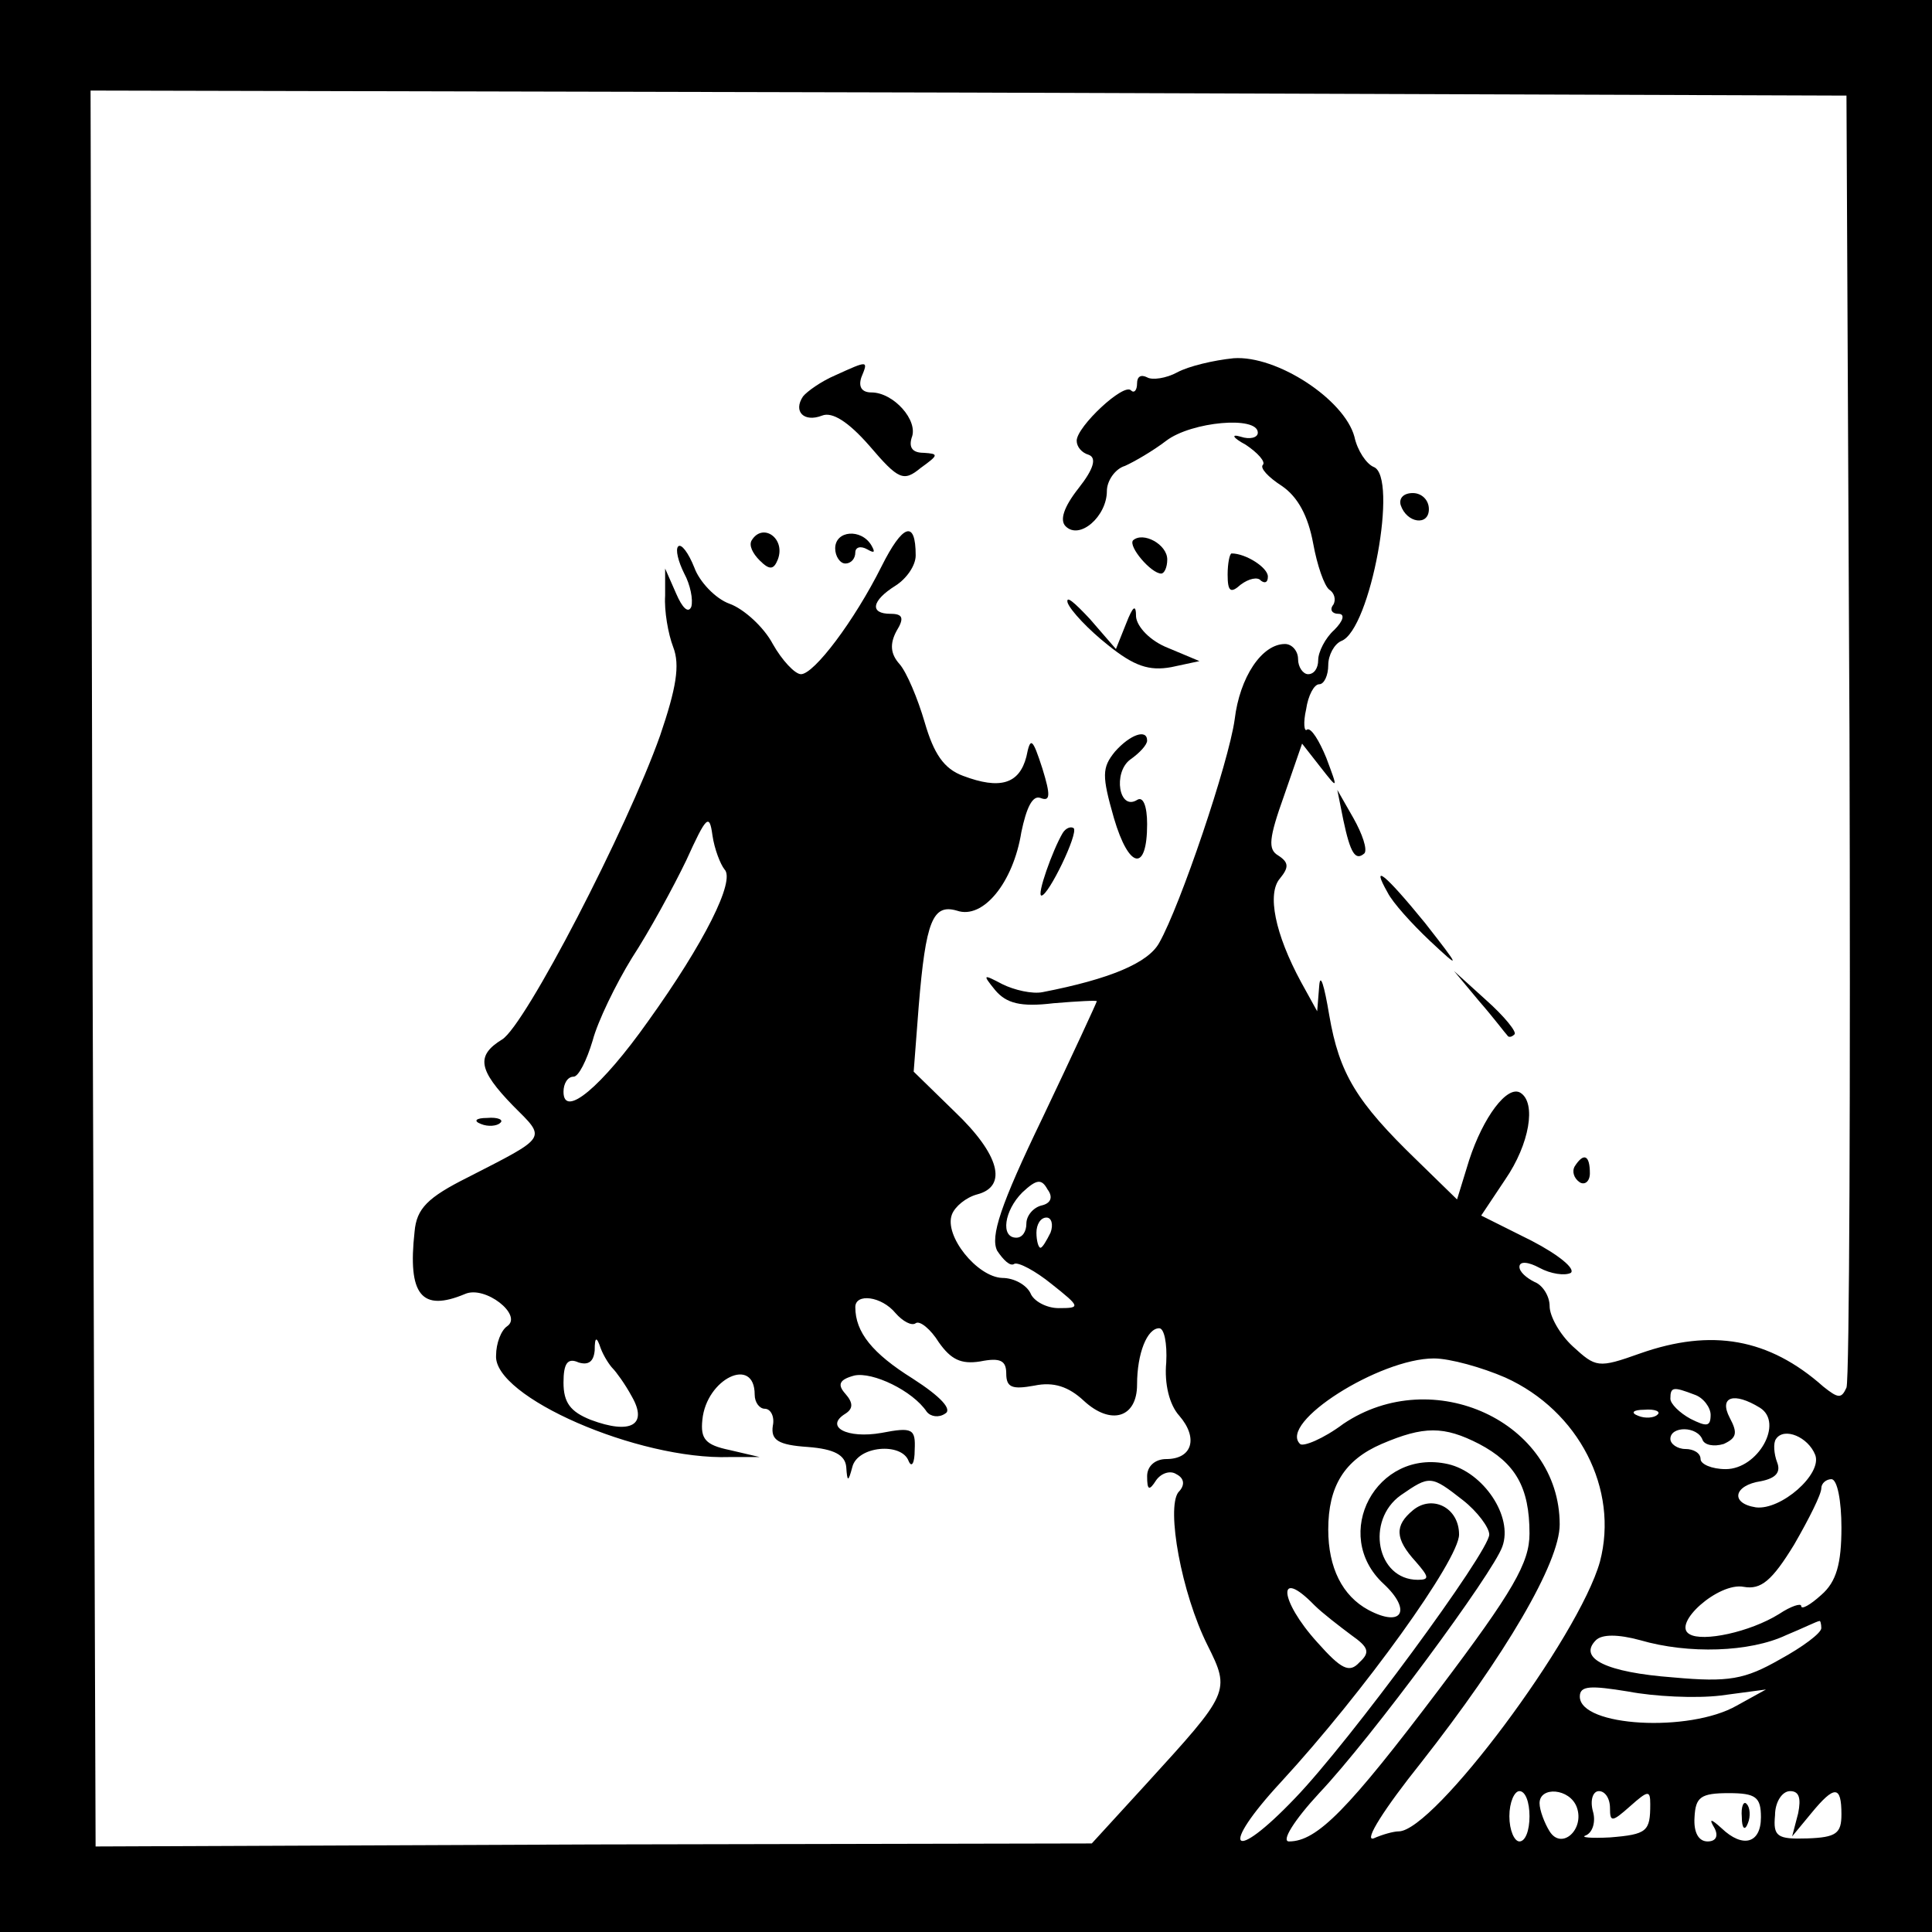
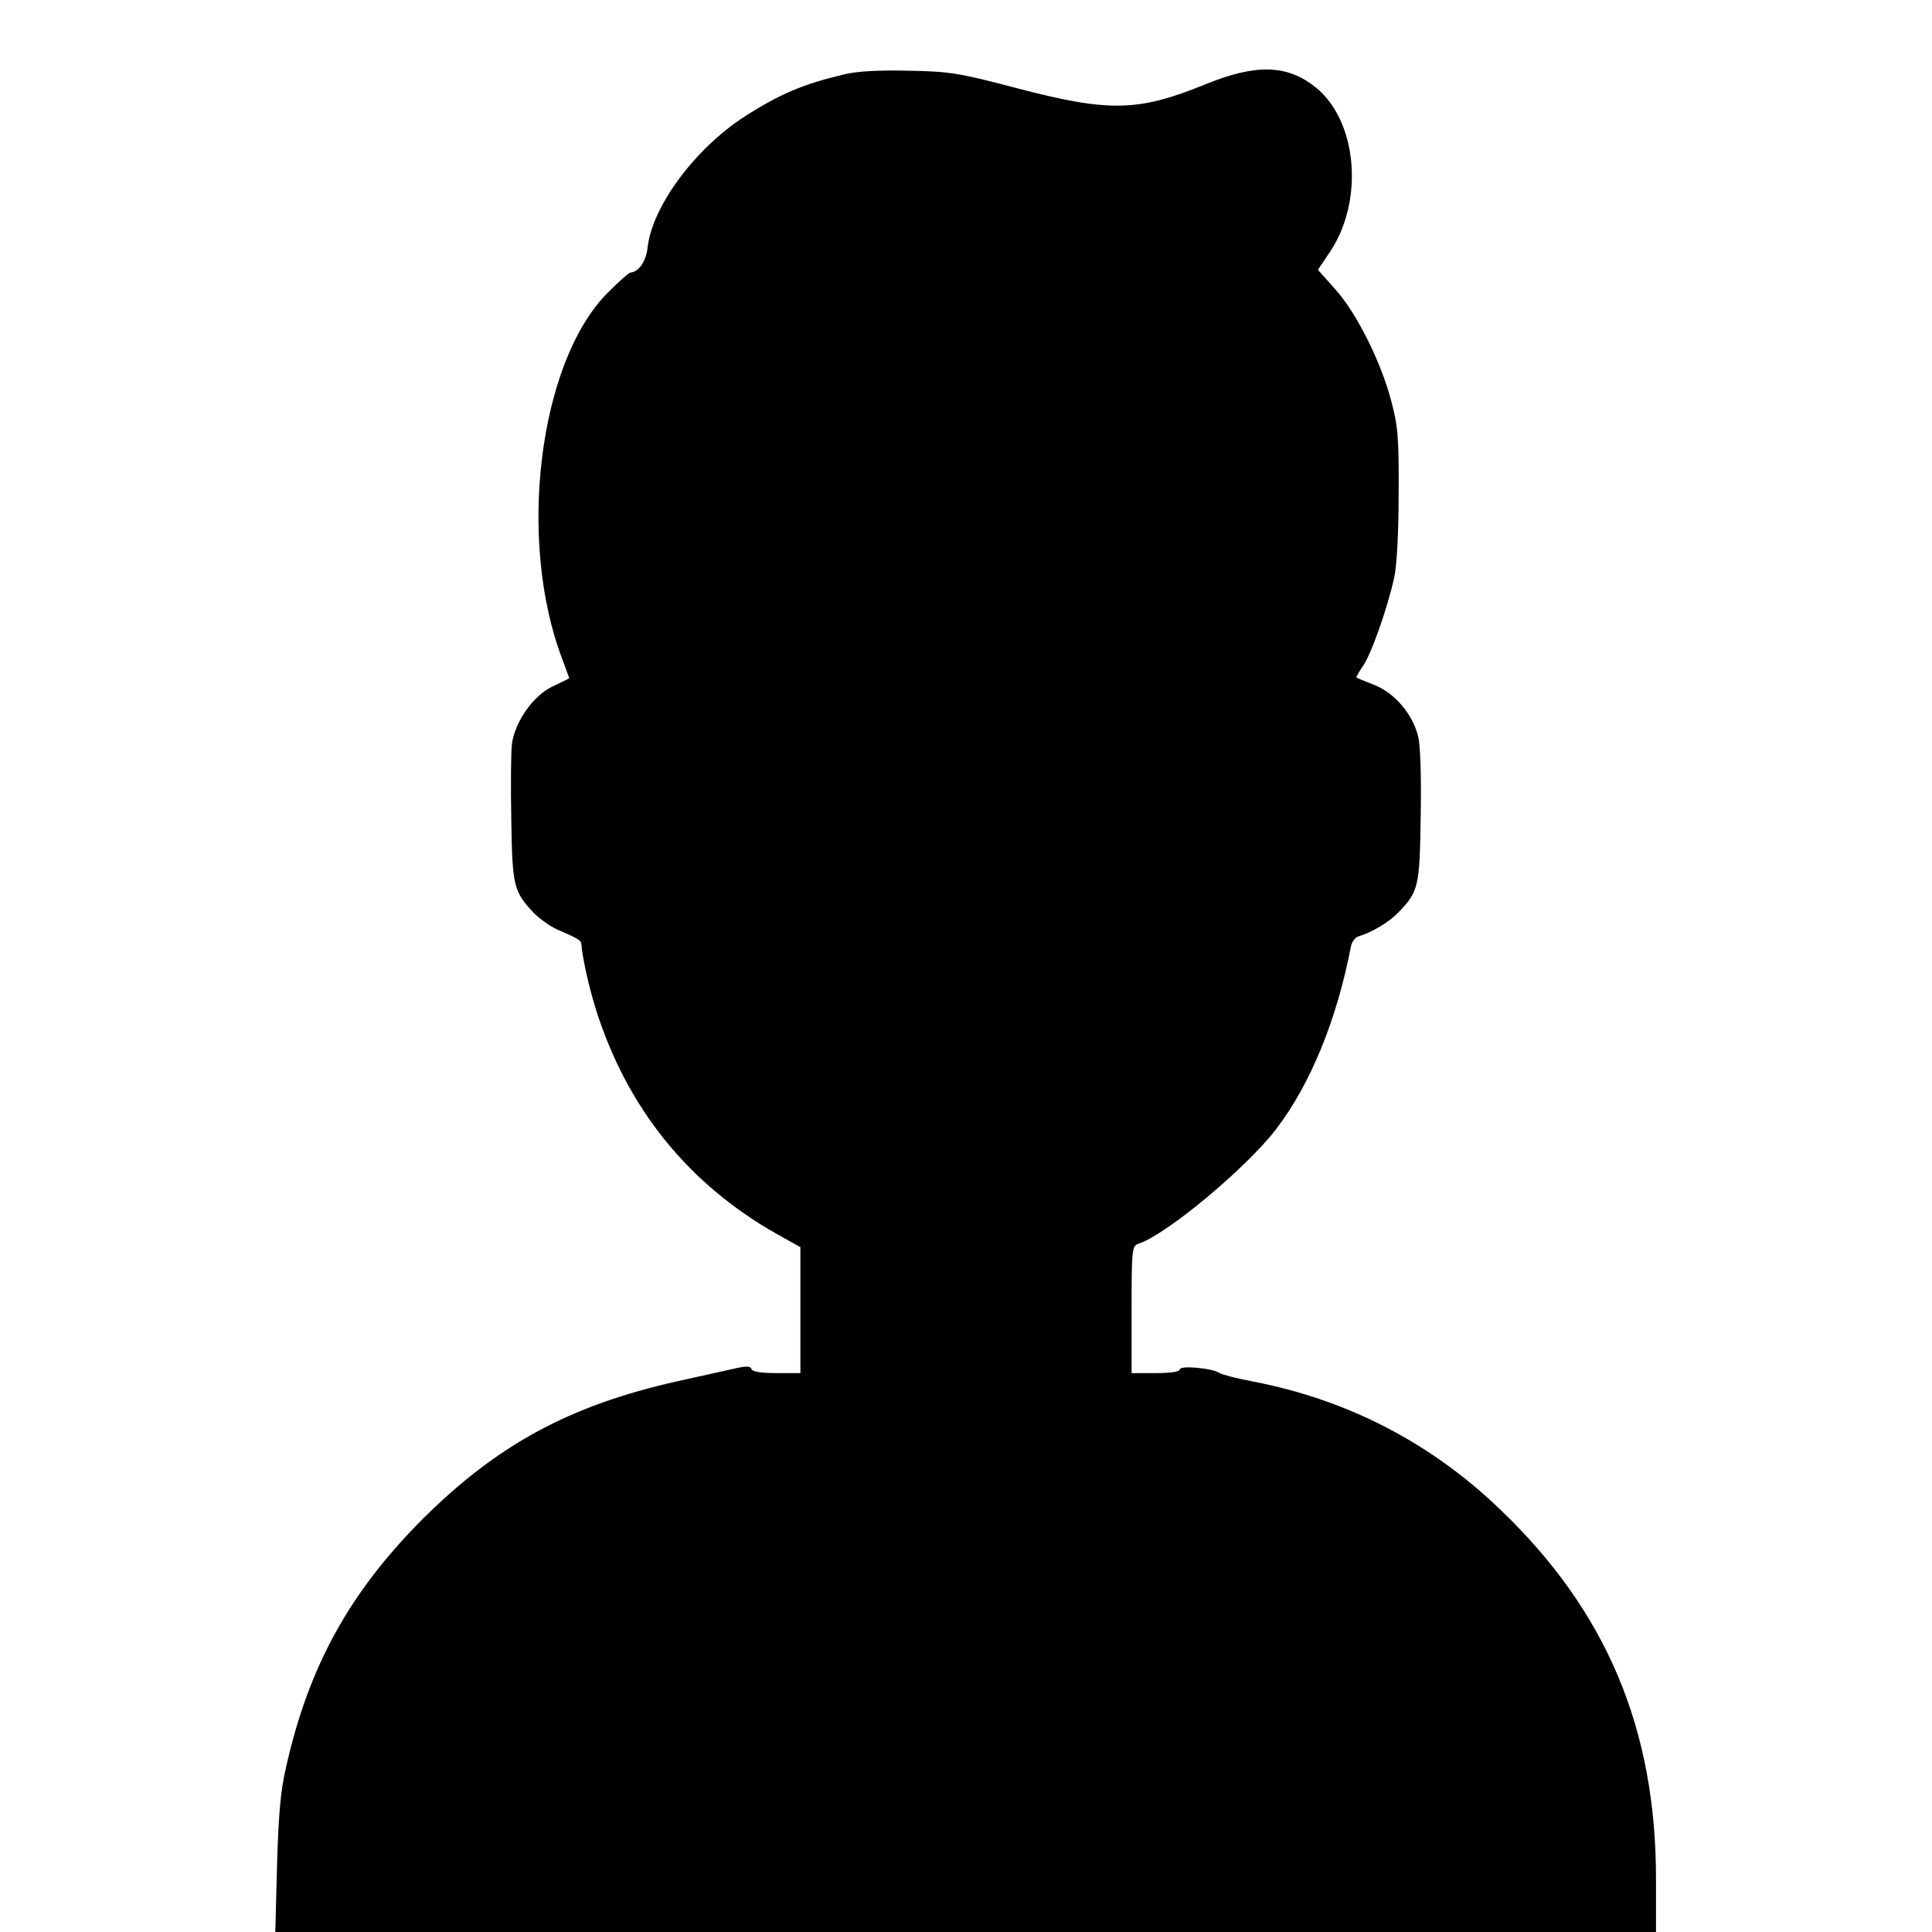
- <svg xmlns="http://www.w3.org/2000/svg" version="1.0" width="192pt" height="192pt" viewBox="0 0 192 192" preserveAspectRatio="xMidYMid meet">
-   <g transform="translate(0,192) scale(0.1,-0.1)" fill="#000000" stroke="none">
-     <path d="M0 960 l0 -960 960 0 960 0 0 960 0 960 -960 0 -960 0 0 -960z m1838 230 c1 -349 0 -641 -3 -649 -5 -11 -8 -11 -23 1 -54 48 -111 58 -182 33 -42 -15 -44 -14 -67 7 -13 12 -23 30 -23 40 0 10 -7 21 -15 24 -8 4 -15 10 -15 15 0 6 9 5 20 -1 11 -6 25 -8 31 -5 5 4 -12 18 -39 32 l-50 25 24 36 c24 35 31 76 15 86 -13 8 -37 -24 -51 -67 l-12 -39 -40 39 c-60 58 -77 86 -87 144 -5 30 -9 43 -10 29 l-2 -25 -16 29 c-26 48 -34 88 -21 103 9 11 9 16 -2 23 -10 6 -9 17 6 59 l18 52 18 -23 c18 -23 18 -23 6 9 -7 17 -15 30 -19 28 -3 -3 -4 7 -1 20 2 14 8 25 13 25 5 0 9 9 9 19 0 10 6 21 13 24 29 11 57 164 32 173 -7 3 -16 16 -19 30 -10 37 -77 81 -120 78 -20 -2 -45 -8 -56 -14 -11 -6 -25 -8 -30 -5 -6 3 -10 1 -10 -6 0 -7 -3 -10 -6 -7 -7 8 -54 -36 -54 -50 0 -6 5 -12 12 -14 8 -3 5 -14 -10 -33 -15 -19 -19 -32 -13 -38 14 -14 41 10 41 35 0 10 8 22 18 25 9 4 28 15 41 25 25 19 91 25 91 8 0 -5 -8 -7 -17 -4 -10 3 -8 -1 5 -8 12 -8 20 -17 17 -20 -3 -3 5 -12 19 -21 16 -11 26 -30 31 -57 4 -22 11 -42 16 -46 5 -3 7 -10 4 -15 -4 -5 -1 -9 5 -9 7 0 5 -7 -4 -16 -9 -8 -16 -22 -16 -30 0 -8 -4 -14 -10 -14 -5 0 -10 7 -10 15 0 8 -6 15 -13 15 -23 0 -45 -33 -50 -75 -6 -43 -54 -185 -75 -222 -11 -20 -49 -36 -116 -49 -10 -2 -28 2 -40 8 -19 10 -20 10 -7 -6 11 -13 25 -17 58 -13 24 2 43 3 43 2 0 -1 -24 -53 -54 -116 -42 -87 -52 -118 -45 -132 6 -9 13 -16 17 -13 4 2 21 -7 37 -20 29 -23 29 -24 7 -24 -12 0 -25 7 -28 15 -4 8 -16 15 -28 15 -25 1 -58 42 -50 63 3 8 14 17 25 20 31 8 22 40 -22 82 l-41 40 5 65 c7 85 14 102 38 95 26 -9 56 28 64 78 5 24 11 37 19 34 10 -4 10 3 2 29 -10 31 -12 32 -16 12 -7 -27 -26 -33 -63 -19 -19 7 -29 22 -38 53 -7 24 -18 50 -25 58 -9 10 -10 20 -3 33 8 13 6 17 -6 17 -21 0 -19 13 5 28 11 7 20 20 20 30 0 36 -13 31 -34 -11 -27 -54 -67 -107 -80 -107 -6 0 -19 14 -28 30 -9 17 -29 35 -43 40 -14 5 -30 22 -35 36 -6 15 -13 24 -16 21 -3 -3 0 -15 6 -27 6 -11 9 -26 7 -33 -3 -7 -9 -1 -15 13 l-11 25 0 -27 c-1 -15 3 -38 8 -51 7 -18 3 -41 -13 -88 -33 -93 -134 -288 -157 -302 -26 -16 -24 -30 11 -66 33 -33 35 -30 -45 -71 -40 -20 -51 -31 -53 -54 -7 -63 7 -80 50 -62 20 9 58 -21 42 -32 -6 -4 -11 -17 -11 -29 -3 -41 141 -104 232 -101 l30 0 -30 7 c-24 5 -29 11 -27 30 4 41 52 64 52 25 0 -8 5 -14 10 -14 6 0 10 -8 8 -17 -2 -14 5 -19 35 -21 26 -2 37 -8 38 -20 1 -15 2 -15 6 0 5 21 49 25 56 6 3 -7 6 -2 6 11 1 21 -2 23 -33 17 -34 -6 -57 6 -36 19 8 5 8 11 0 20 -8 9 -6 14 9 18 18 4 58 -15 72 -36 4 -5 12 -6 18 -2 8 4 -4 17 -32 35 -40 25 -57 46 -57 71 0 14 26 11 40 -6 7 -8 16 -13 20 -10 4 3 15 -6 23 -19 12 -17 22 -22 41 -19 20 4 26 1 26 -12 0 -14 6 -16 28 -12 19 4 34 -1 49 -15 27 -25 53 -17 53 16 0 31 10 56 22 56 5 0 8 -15 7 -34 -2 -21 3 -42 13 -53 19 -22 13 -43 -13 -43 -11 0 -19 -7 -19 -17 0 -14 2 -15 9 -4 5 7 14 10 20 6 8 -4 9 -11 2 -18 -12 -16 3 -100 29 -152 23 -46 22 -47 -61 -138 l-54 -59 -495 -1 -495 -2 -3 873 -2 872 872 -2 873 -3 3 -635z m-1118 -134 c11 -11 -20 -73 -76 -151 -46 -65 -84 -97 -84 -70 0 8 4 15 10 15 5 0 13 16 19 36 5 19 23 56 39 82 17 26 41 70 54 97 20 44 23 47 26 25 2 -14 8 -29 12 -34z m315 -334 c-8 -2 -15 -10 -15 -18 0 -8 -4 -14 -10 -14 -16 0 -12 27 6 45 14 13 19 14 25 3 6 -8 3 -14 -6 -16z m9 -27 c-4 -8 -8 -15 -10 -15 -2 0 -4 7 -4 15 0 8 4 15 10 15 5 0 7 -7 4 -15z m-435 -135 c3 -3 12 -15 19 -28 16 -28 -1 -38 -41 -23 -20 8 -27 17 -27 37 0 19 4 25 15 20 10 -3 15 1 16 12 0 14 2 14 6 2 3 -8 9 -17 12 -20z m887 -9 c73 -33 113 -111 94 -183 -21 -75 -165 -268 -200 -268 -5 0 -16 -3 -25 -7 -10 -3 11 30 47 75 84 107 138 199 138 237 0 102 -126 160 -215 100 -20 -15 -40 -23 -43 -20 -22 21 79 85 133 85 16 0 48 -9 71 -19z m188 -17 c9 -3 16 -13 16 -20 0 -12 -4 -12 -20 -4 -11 6 -20 15 -20 20 0 12 3 12 24 4z m65 -13 c24 -15 -2 -61 -34 -61 -14 0 -25 5 -25 10 0 6 -7 10 -15 10 -8 0 -15 5 -15 10 0 13 27 13 32 -1 2 -5 11 -7 21 -4 13 6 14 11 6 26 -11 21 4 26 30 10z m-102 -7 c-3 -3 -12 -4 -19 -1 -8 3 -5 6 6 6 11 1 17 -2 13 -5z m-177 -29 c36 -19 50 -43 50 -89 0 -29 -16 -57 -90 -155 -90 -119 -121 -151 -149 -151 -8 0 5 21 30 48 52 55 173 219 182 245 11 30 -19 74 -54 82 -71 16 -117 -70 -64 -119 28 -26 19 -44 -15 -26 -26 14 -40 42 -40 80 0 43 16 69 53 85 42 18 62 18 97 0z m334 -11 c7 -19 -34 -55 -59 -52 -26 4 -22 22 5 26 15 3 20 9 16 19 -3 8 -4 19 -1 23 8 12 32 2 39 -16z m-350 -45 c14 -11 26 -27 26 -34 0 -17 -139 -206 -193 -262 -63 -66 -76 -51 -14 16 82 89 177 221 177 246 0 27 -27 40 -46 24 -18 -15 -18 -28 3 -51 13 -15 14 -18 2 -18 -41 0 -52 59 -17 84 29 20 30 20 62 -5z m376 -27 c0 -36 -5 -54 -20 -67 -11 -10 -20 -15 -20 -11 0 3 -10 0 -22 -8 -29 -18 -76 -28 -89 -20 -18 10 29 52 54 47 17 -3 28 6 50 42 15 26 27 50 27 56 0 5 5 9 10 9 6 0 10 -22 10 -48z m-524 -77 c8 -8 25 -21 37 -30 17 -12 19 -17 8 -27 -10 -11 -18 -7 -42 20 -38 42 -40 75 -3 37z m504 -23 c0 -5 -19 -19 -41 -31 -35 -20 -51 -23 -106 -18 -67 5 -95 19 -77 37 6 6 22 6 44 0 48 -14 109 -12 145 5 17 7 31 14 33 14 1 1 2 -3 2 -7z m-100 -67 l45 6 -29 -16 c-47 -27 -156 -21 -156 9 0 11 11 11 48 5 26 -5 67 -7 92 -4z m-190 -120 c0 -14 -4 -25 -10 -25 -5 0 -10 11 -10 25 0 14 5 25 10 25 6 0 10 -11 10 -25z m47 9 c8 -22 -15 -43 -27 -24 -5 8 -10 21 -10 28 0 17 30 15 37 -4z m33 -1 c0 -14 2 -14 20 2 18 16 20 16 20 2 0 -27 -3 -30 -40 -33 -19 -1 -30 0 -24 2 7 3 10 14 7 24 -3 11 0 20 6 20 6 0 11 -7 11 -17z m150 -9 c0 -26 -18 -31 -39 -11 -11 10 -13 10 -7 0 4 -8 1 -13 -7 -13 -9 0 -14 9 -13 24 1 20 6 24 34 24 27 0 32 -4 32 -24z m37 4 l-6 -23 19 23 c23 28 30 28 30 -1 0 -19 -5 -23 -34 -24 -30 -1 -34 2 -32 23 0 13 7 24 15 24 9 0 11 -7 8 -22z" />
-     <path d="M830 1547 c-14 -6 -28 -16 -32 -21 -10 -15 1 -26 19 -19 10 4 26 -6 47 -30 29 -34 34 -36 51 -22 18 13 18 14 3 15 -11 0 -15 5 -12 15 7 17 -18 45 -40 45 -10 0 -13 6 -10 15 7 17 7 17 -26 2z" />
-     <path d="M1392 1418 c6 -18 28 -21 28 -4 0 9 -7 16 -16 16 -9 0 -14 -5 -12 -12z" />
-     <path d="M747 1383 c-3 -5 1 -13 8 -20 10 -10 14 -9 18 1 8 21 -15 37 -26 19z" />
-     <path d="M830 1375 c0 -8 5 -15 10 -15 6 0 10 5 10 11 0 5 5 7 12 3 7 -4 8 -3 4 4 -10 17 -36 15 -36 -3z" />
-     <path d="M1126 1383 c-5 -6 18 -33 28 -33 3 0 6 6 6 14 0 15 -24 28 -34 19z" />
-     <path d="M1220 1349 c0 -17 3 -19 13 -10 8 6 17 8 20 4 4 -3 7 -2 7 4 0 9 -22 23 -36 23 -2 0 -4 -10 -4 -21z" />
-     <path d="M1061 1321 c3 -8 21 -27 40 -42 26 -21 41 -26 63 -22 l28 6 -31 13 c-18 7 -31 21 -32 31 0 13 -3 11 -10 -7 l-10 -25 -26 30 c-15 16 -24 24 -22 16z" />
-     <path d="M1108 1173 c-13 -16 -13 -24 -1 -66 15 -51 33 -54 33 -6 0 18 -4 28 -10 24 -18 -11 -24 27 -7 40 10 7 17 15 17 19 0 12 -17 6 -32 -11z" />
-     <path d="M1335 1105 c7 -33 12 -41 21 -33 3 4 -2 19 -11 35 l-16 28 6 -30z" />
-     <path d="M1056 1092 c-10 -17 -26 -62 -21 -62 7 0 37 62 32 67 -3 2 -8 0 -11 -5z" />
-     <path d="M1379 1033 c5 -10 24 -31 42 -48 31 -29 31 -28 -5 18 -40 49 -54 60 -37 30z" />
-     <path d="M1470 925 c14 -16 26 -32 28 -34 1 -2 4 -2 7 1 3 2 -10 18 -28 34 l-32 29 25 -30z" />
-     <path d="M478 803 c7 -3 16 -2 19 1 4 3 -2 6 -13 5 -11 0 -14 -3 -6 -6z" />
-     <path d="M1565 761 c-3 -5 -1 -12 5 -16 5 -3 10 1 10 9 0 18 -6 21 -15 7z" />
-     <path d="M1731 114 c0 -11 3 -14 6 -6 3 7 2 16 -1 19 -3 4 -6 -2 -5 -13z" />
+ <svg xmlns="http://www.w3.org/2000/svg" version="1.0" width="560pt" height="560pt" viewBox="0 0 560 560" preserveAspectRatio="xMidYMid meet">
+   <g transform="translate(0,560) scale(0.1,-0.1)" fill="#000000" stroke="none">
+     <path d="M2445 5384 c-117 -28 -184 -56 -287 -122 -144 -93 -268 -261 -281 -380 -4 -39 -26 -71 -50 -72 -4 0 -34 -27 -67 -60 -198 -201 -262 -716 -130 -1061 11 -30 20 -54 20 -55 0 0 -21 -11 -47 -23 -56 -26 -109 -100 -119 -166 -3 -23 -4 -122 -2 -221 3 -195 7 -208 66 -271 17 -17 48 -39 69 -48 58 -25 68 -31 68 -41 3 -38 21 -122 42 -189 90 -286 268 -507 525 -652 l68 -38 0 -182 0 -183 -69 0 c-44 0 -71 4 -73 12 -3 9 -16 9 -54 0 -27 -6 -100 -22 -162 -36 -312 -70 -521 -184 -738 -400 -212 -213 -330 -428 -395 -719 -16 -68 -22 -142 -26 -284 l-5 -193 2001 0 2001 0 0 154 c0 436 -144 777 -453 1072 -200 192 -440 316 -712 369 -49 9 -94 21 -100 25 -17 14 -115 23 -115 11 0 -7 -27 -11 -70 -11 l-70 0 0 184 c0 175 1 185 20 191 79 25 311 218 398 331 100 130 177 318 218 532 3 13 12 25 22 28 40 12 88 41 115 69 59 61 62 74 65 281 2 119 -1 207 -8 232 -17 64 -68 123 -125 146 -28 11 -52 21 -53 22 -2 1 6 15 17 31 24 32 72 168 92 258 8 37 13 131 13 245 1 161 -2 196 -22 270 -30 113 -100 253 -162 322 l-50 56 35 52 c100 149 79 382 -43 478 -82 65 -172 67 -317 8 -197 -80 -279 -82 -550 -11 -163 43 -192 48 -310 50 -87 2 -150 -1 -190 -11z" />
  </g>
</svg>
